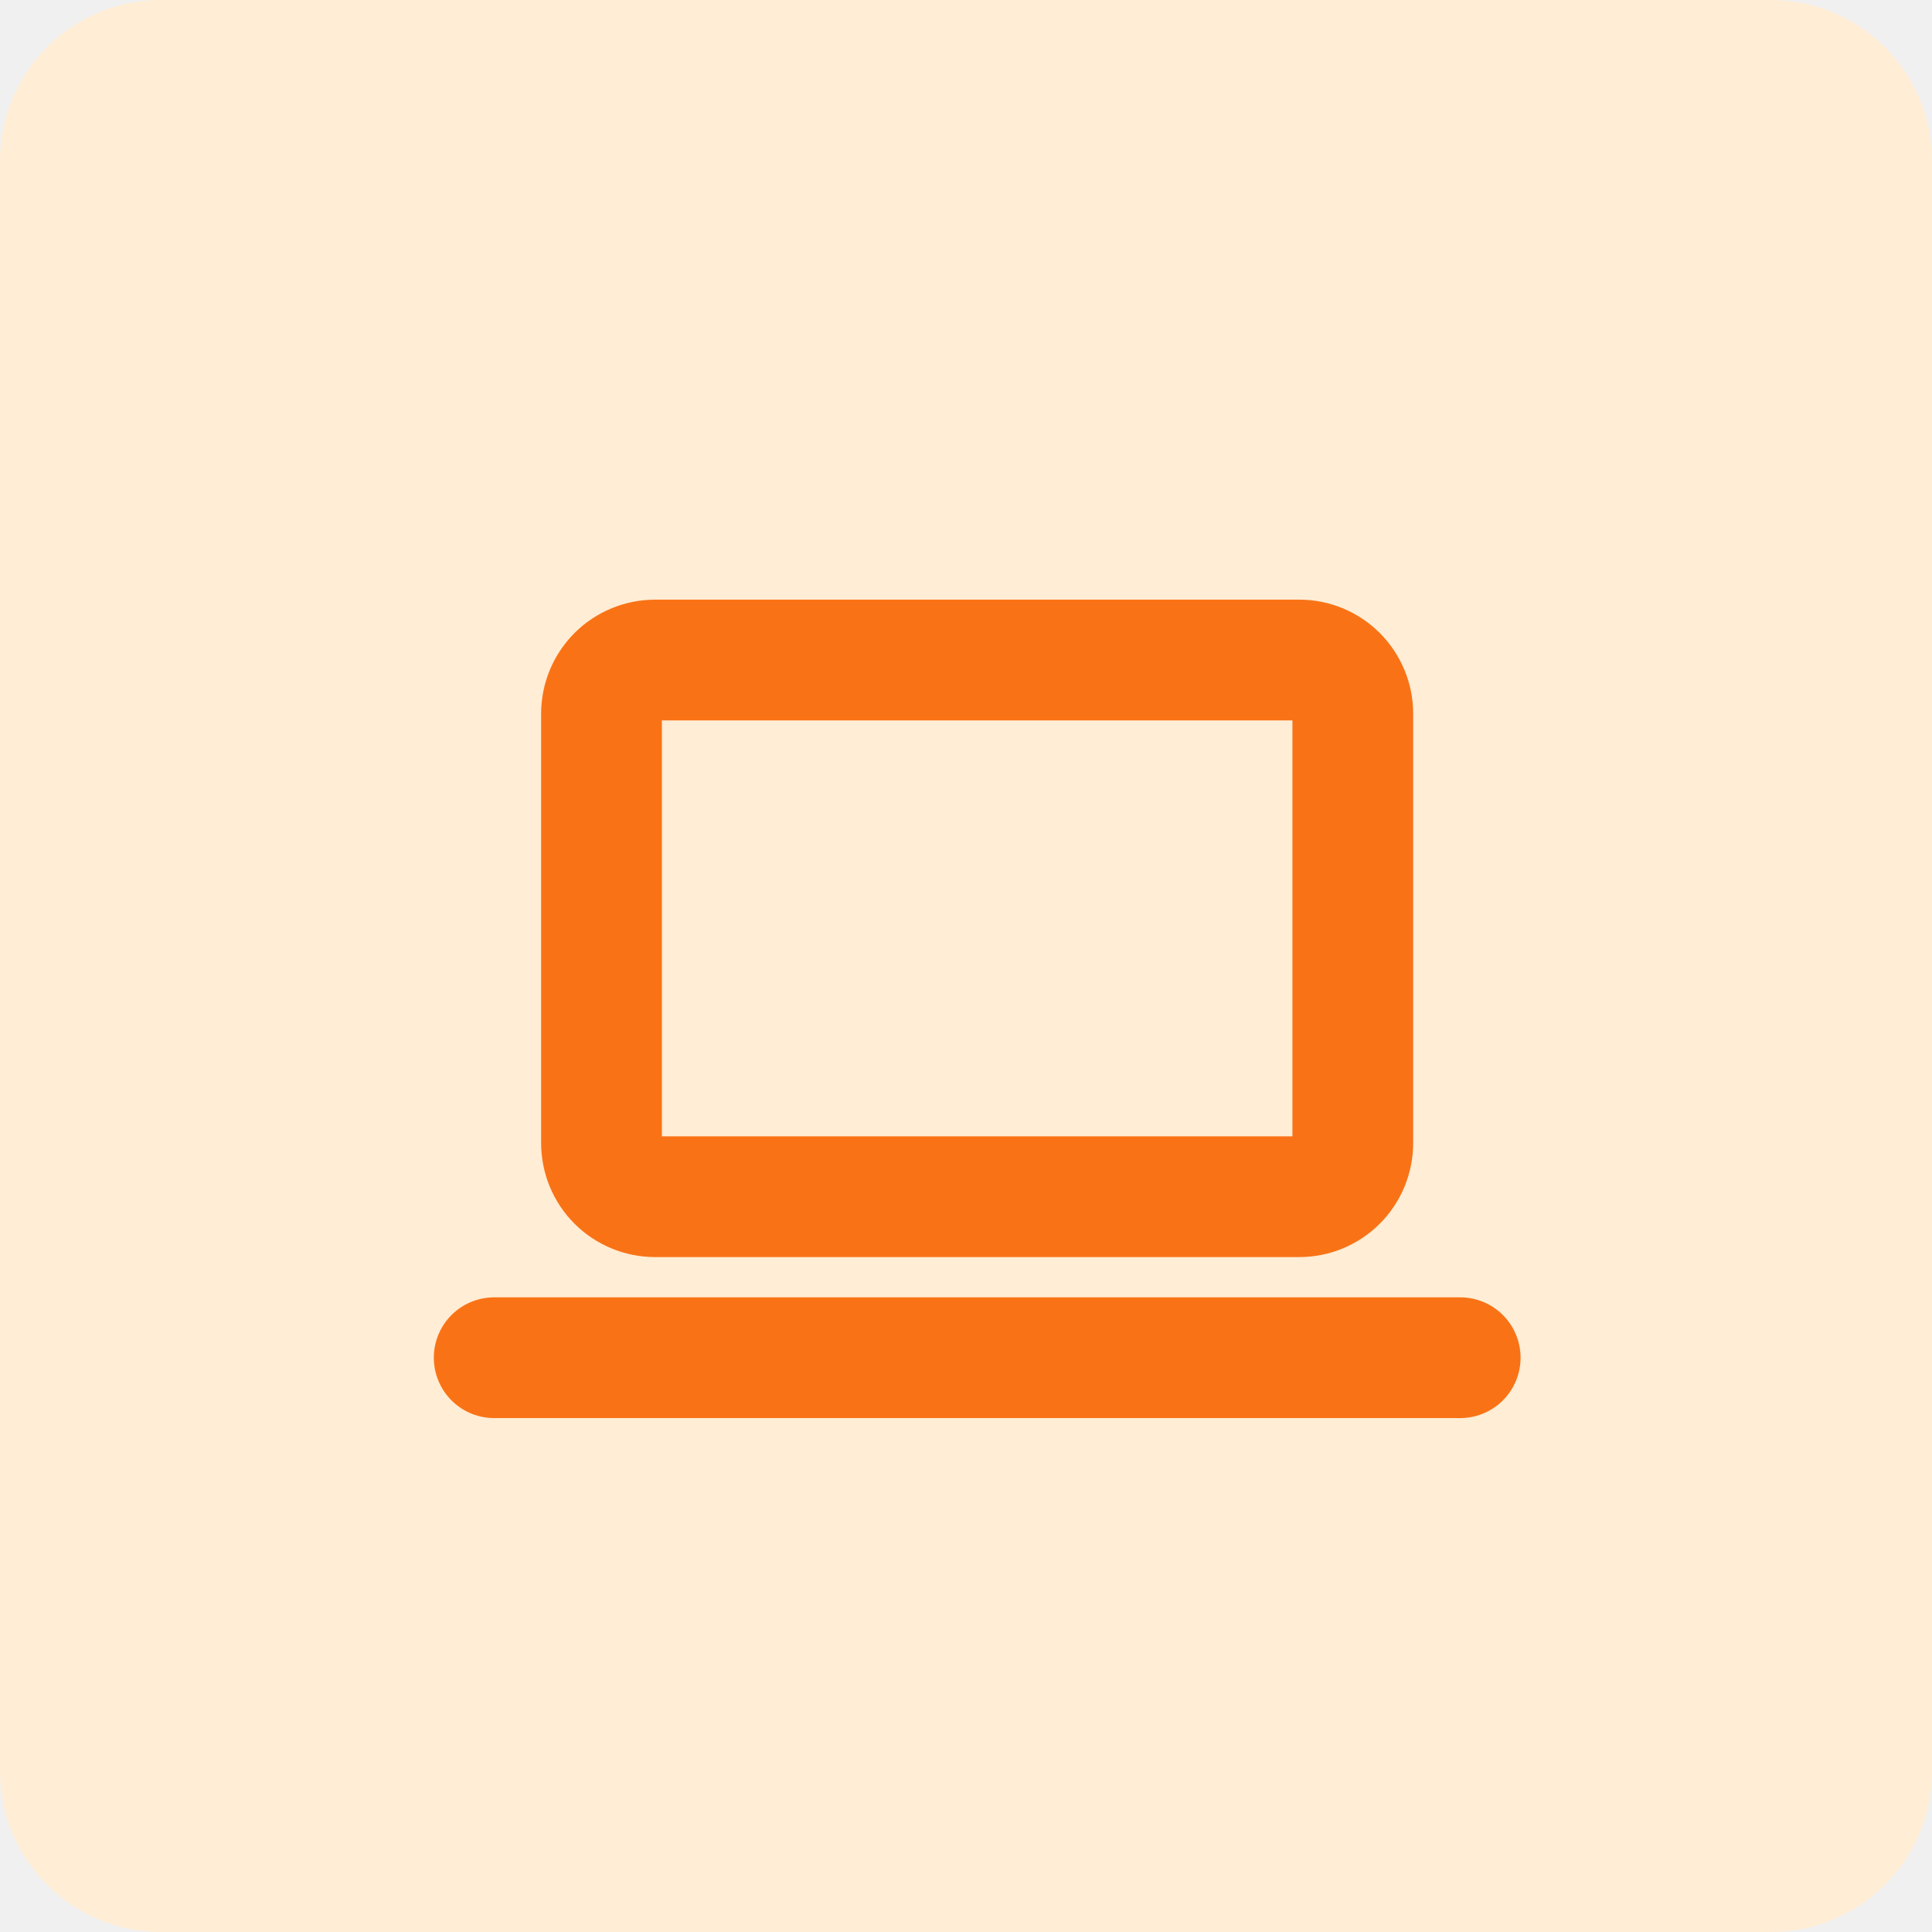
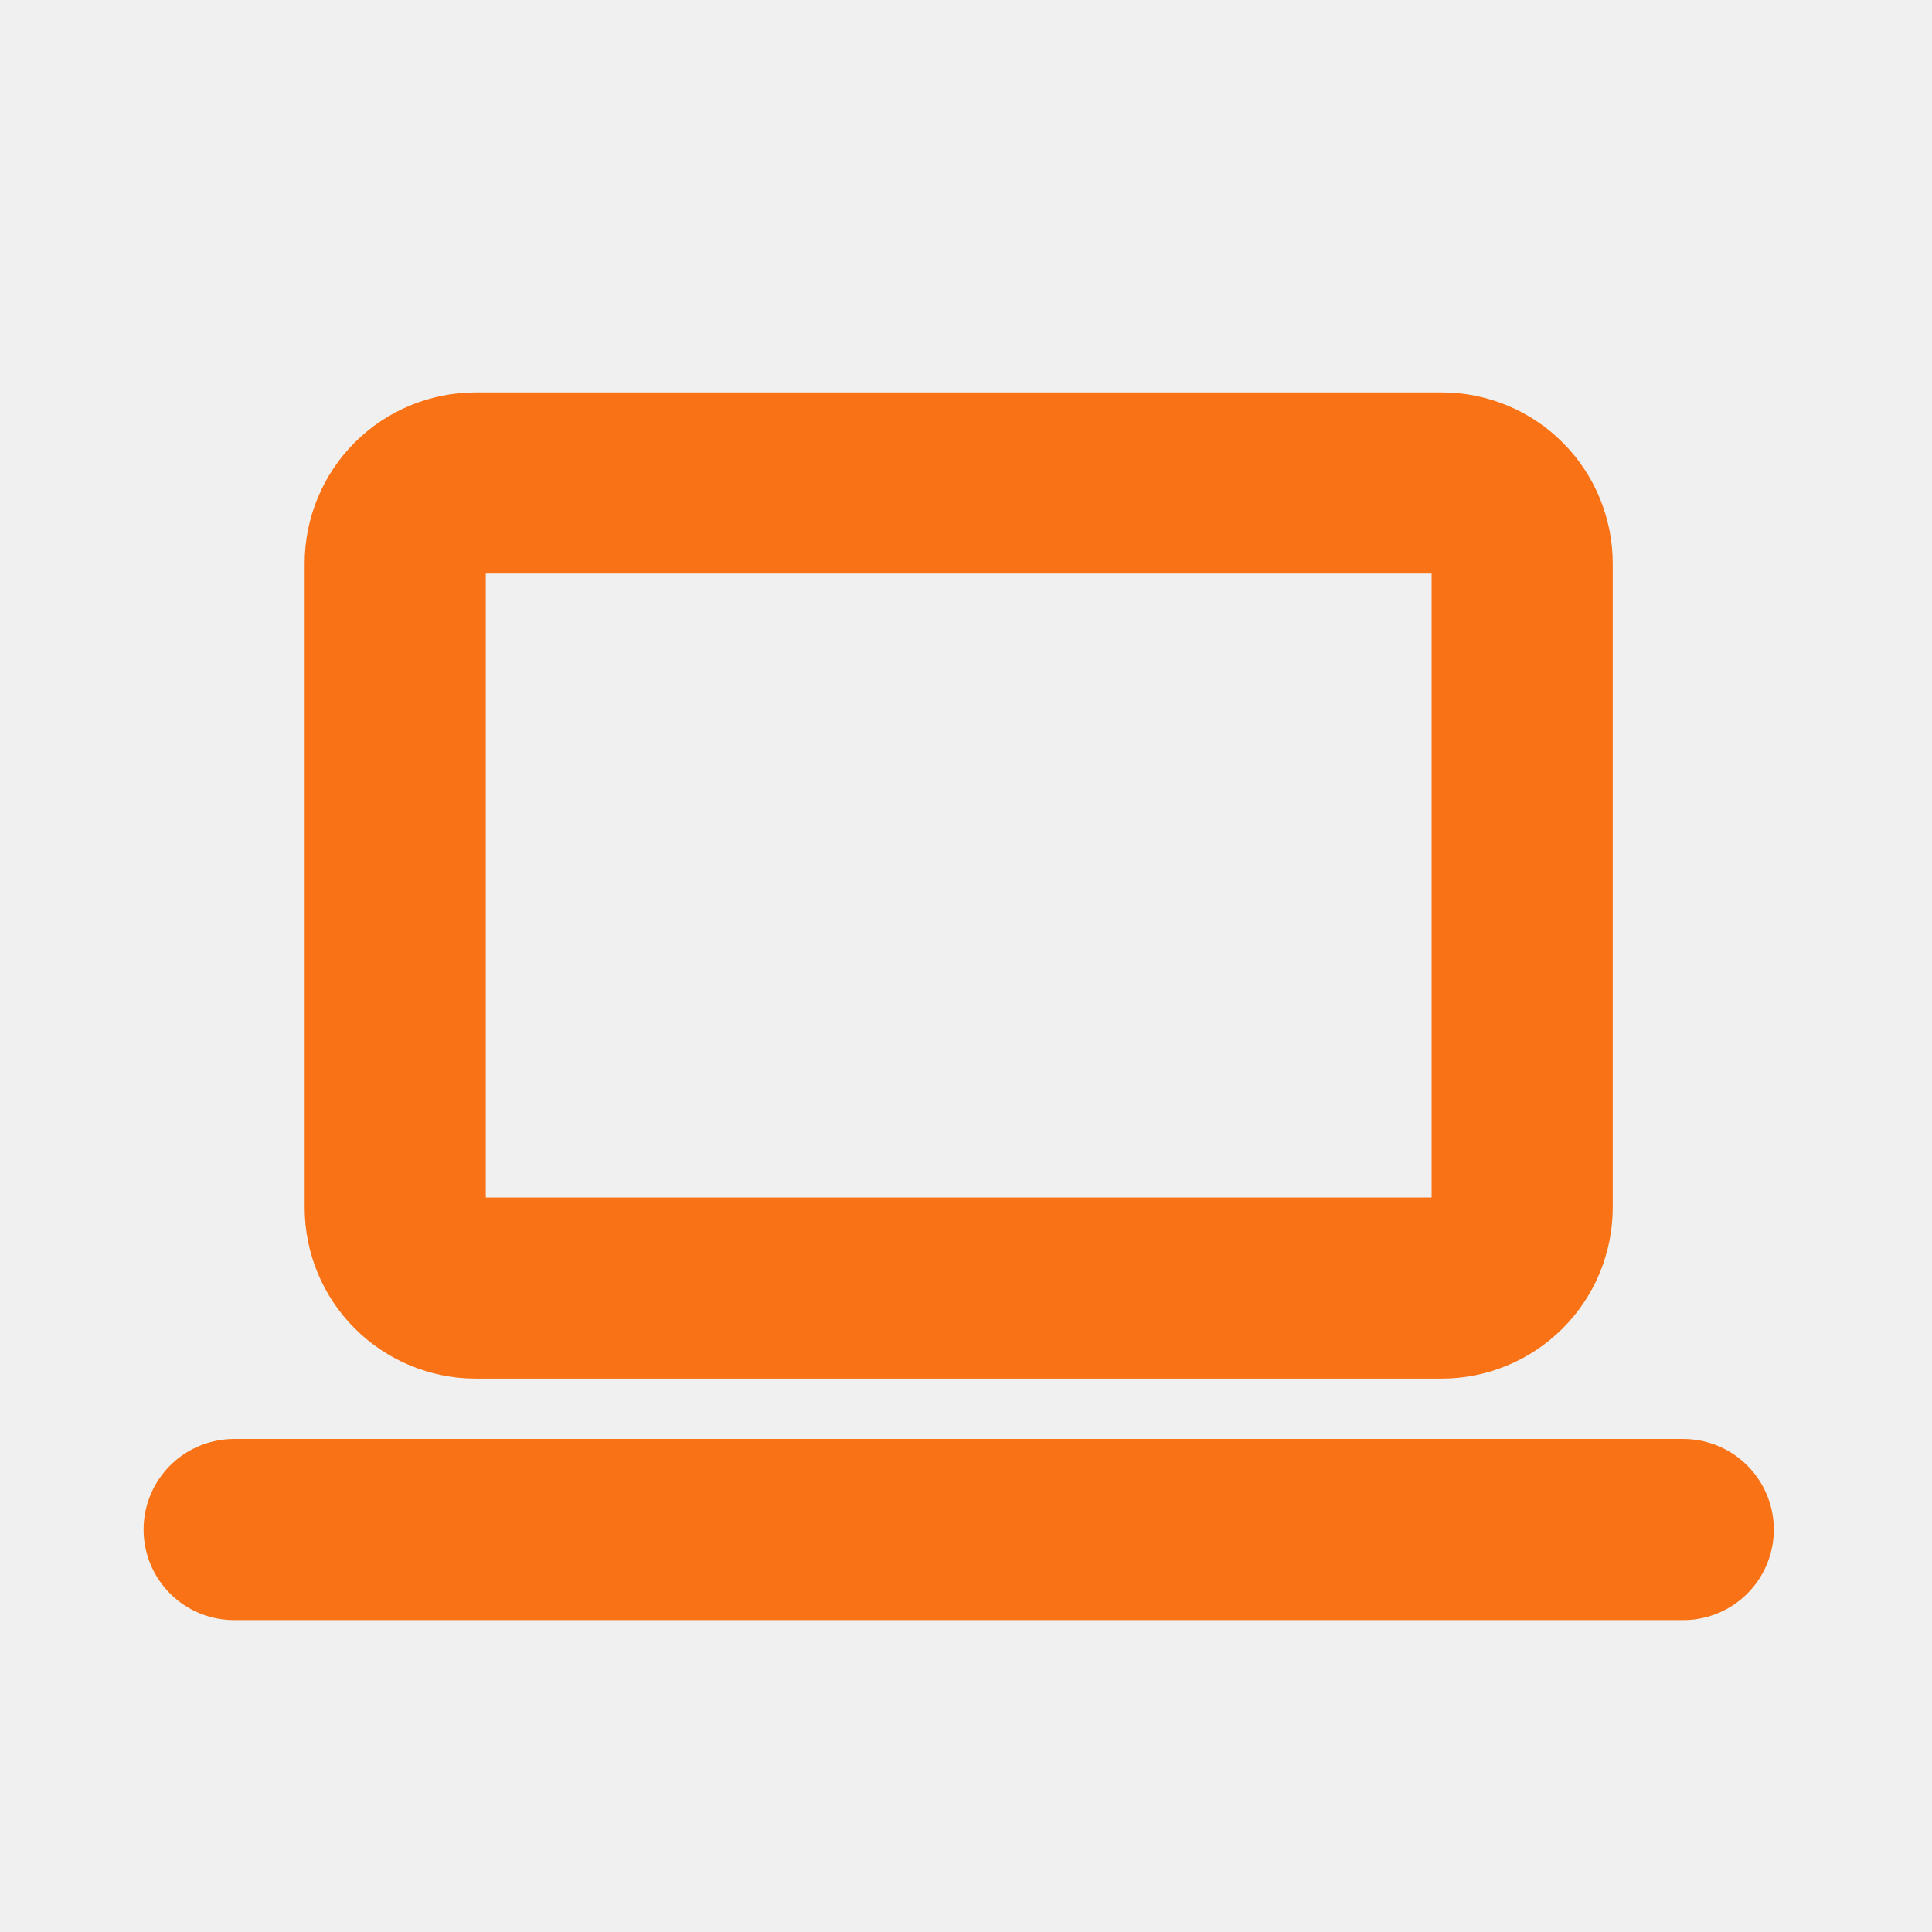
- <svg xmlns="http://www.w3.org/2000/svg" width="24" height="24" viewBox="0 0 24 24" fill="none">
-   <rect width="24" height="24" rx="2" fill="#FFEDD5" />
-   <g clip-path="url(#clip0_6194_4056)">
-     <path d="M6.139 16.866H18.139M7.472 8.866C7.472 8.689 7.542 8.52 7.667 8.394C7.792 8.269 7.962 8.199 8.139 8.199H16.139C16.316 8.199 16.485 8.269 16.61 8.394C16.735 8.52 16.805 8.689 16.805 8.866V14.199C16.805 14.376 16.735 14.546 16.61 14.671C16.485 14.796 16.316 14.866 16.139 14.866H8.139C7.962 14.866 7.792 14.796 7.667 14.671C7.542 14.546 7.472 14.376 7.472 14.199V8.866Z" stroke="#F97316" stroke-width="1.5" stroke-linecap="round" stroke-linejoin="round" />
-   </g>
-   <defs>
-     <clipPath id="clip0_6194_4056">
-       <rect width="16" height="16" fill="white" transform="translate(4.19922 4)" />
-     </clipPath>
-   </defs>
+ <svg xmlns="http://www.w3.org/2000/svg" width="16" height="16" viewBox="0 0 16 16" fill="none">
+   <path d="M1.939 12.667H13.94M3.273 4.667C3.273 4.49 3.343 4.32 3.468 4.195C3.593 4.07 3.763 4 3.939 4H11.94C12.116 4 12.286 4.07 12.411 4.195C12.536 4.32 12.606 4.49 12.606 4.667V10C12.606 10.177 12.536 10.346 12.411 10.471C12.286 10.596 12.116 10.667 11.94 10.667H3.939C3.763 10.667 3.593 10.596 3.468 10.471C3.343 10.346 3.273 10.177 3.273 10V4.667Z" stroke="#F97316" stroke-width="1.5" stroke-linecap="round" stroke-linejoin="round" />
</svg>
